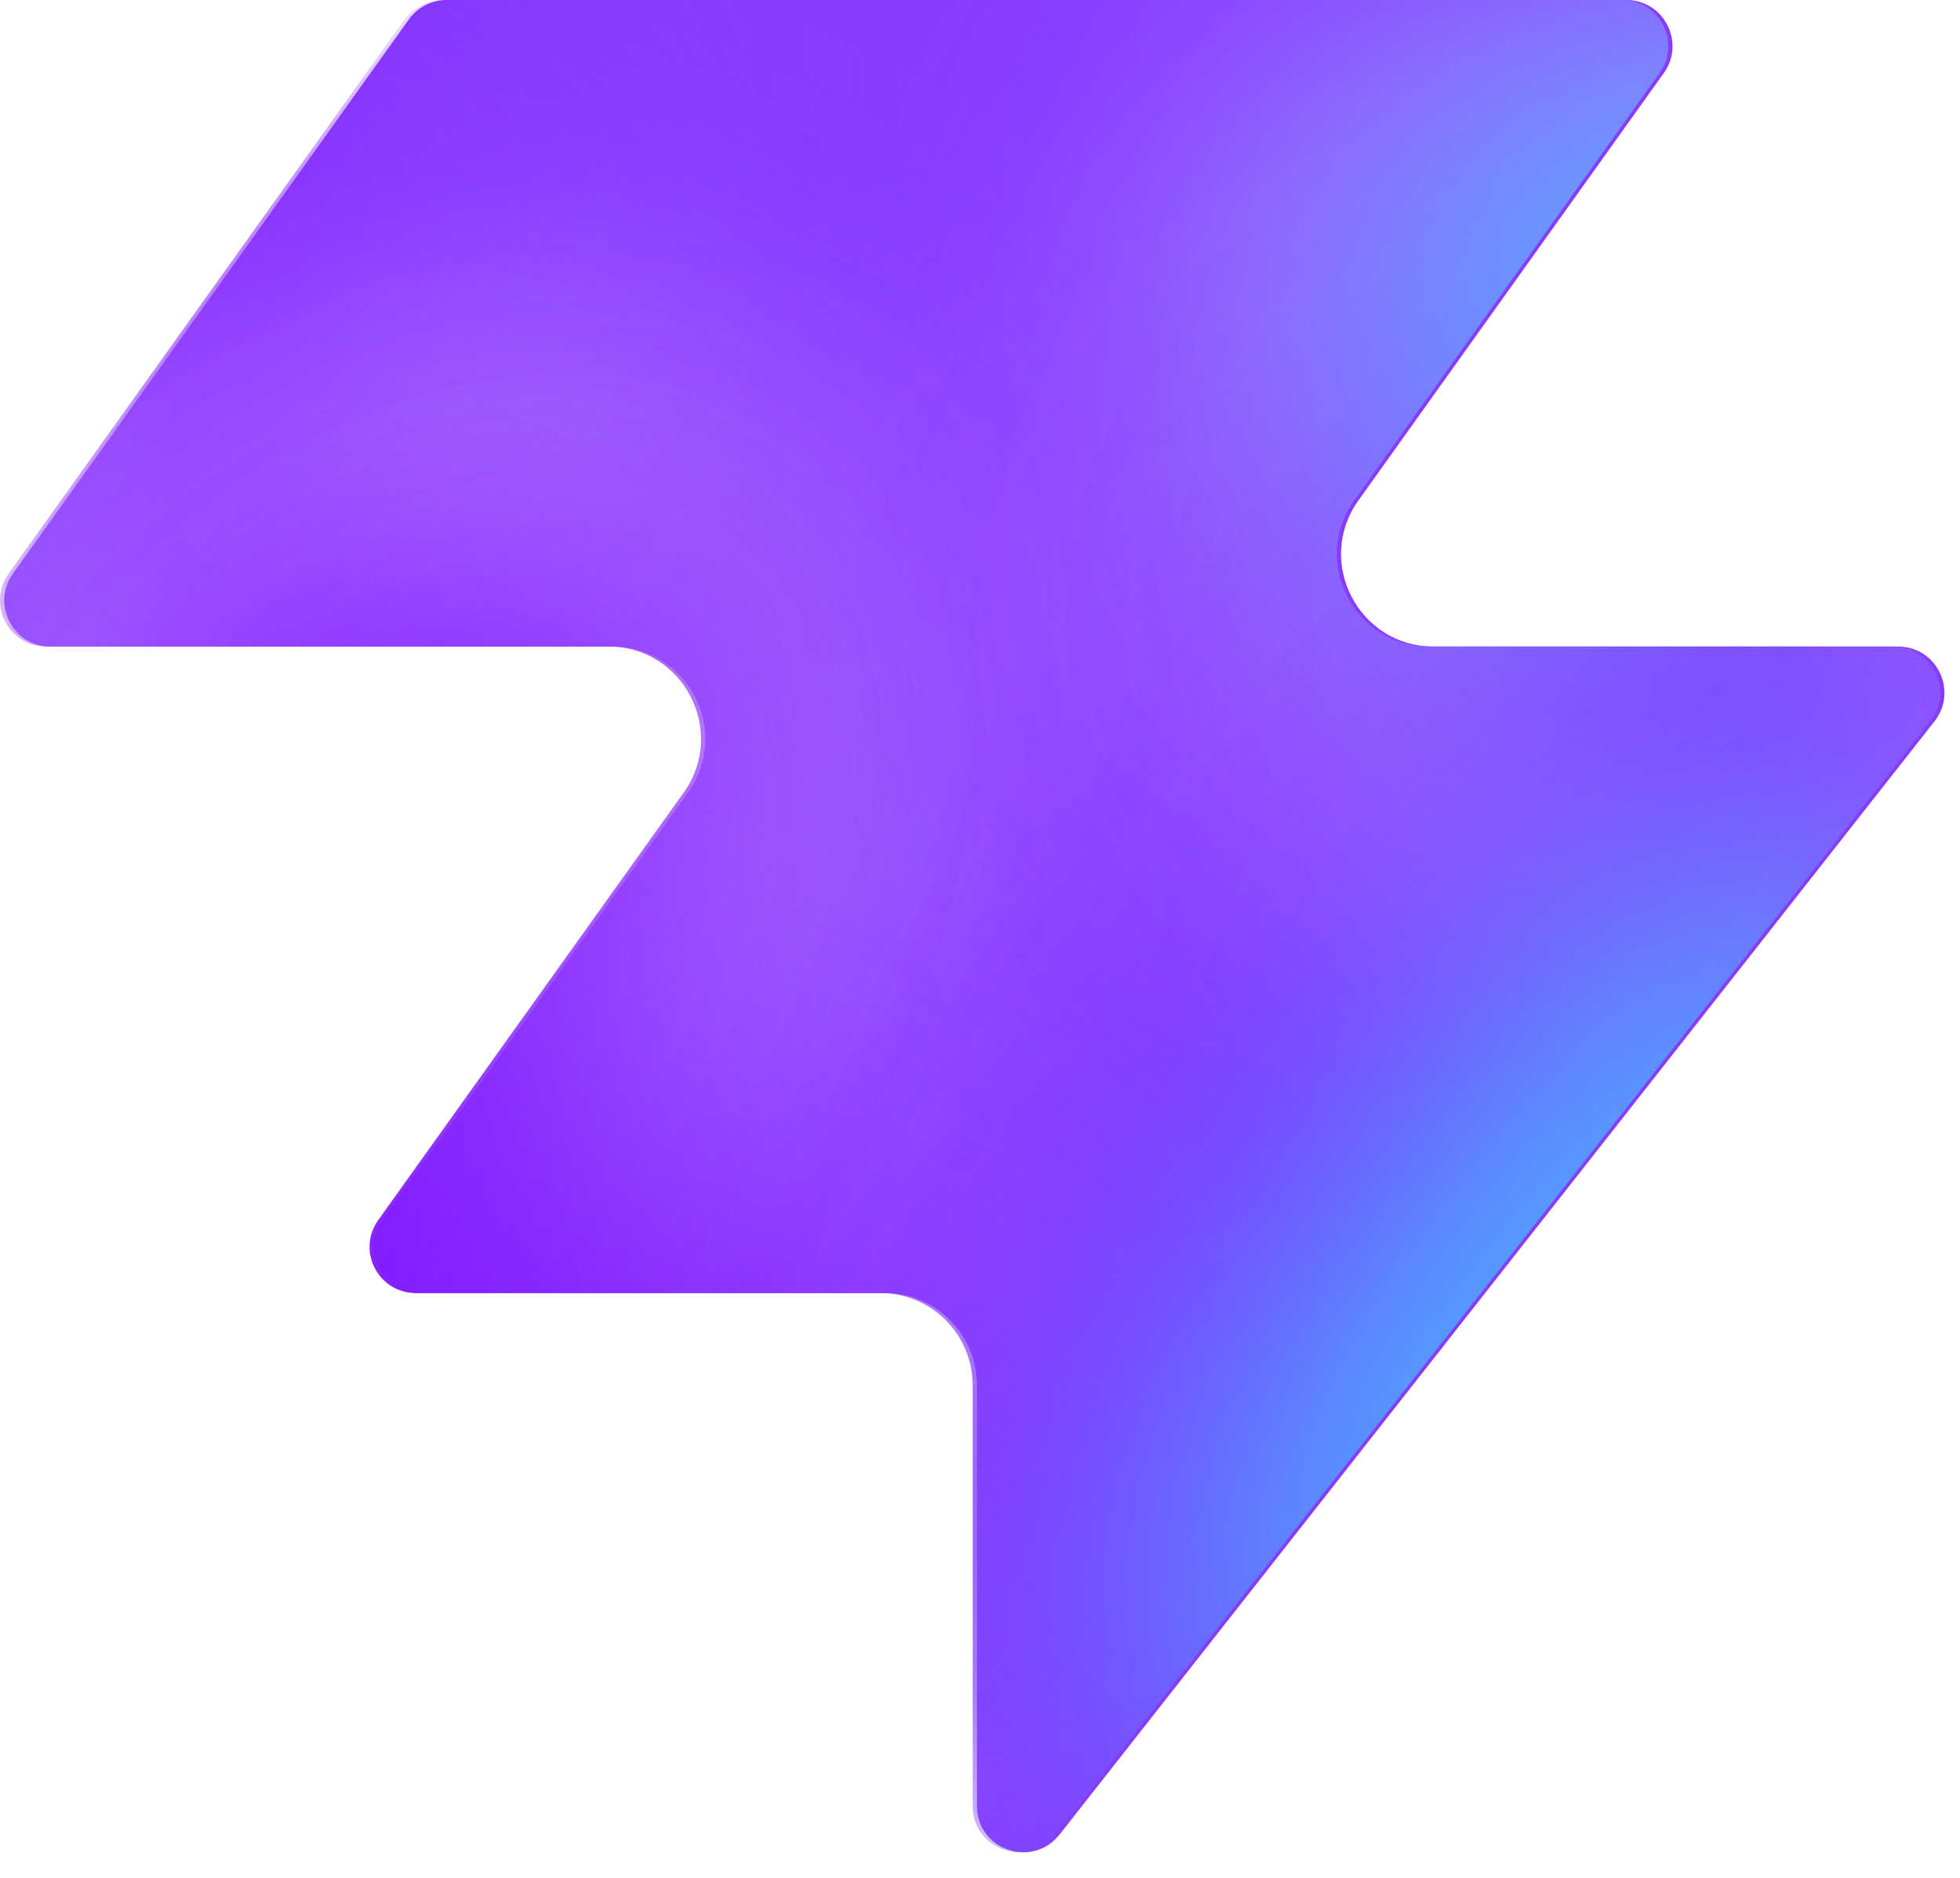
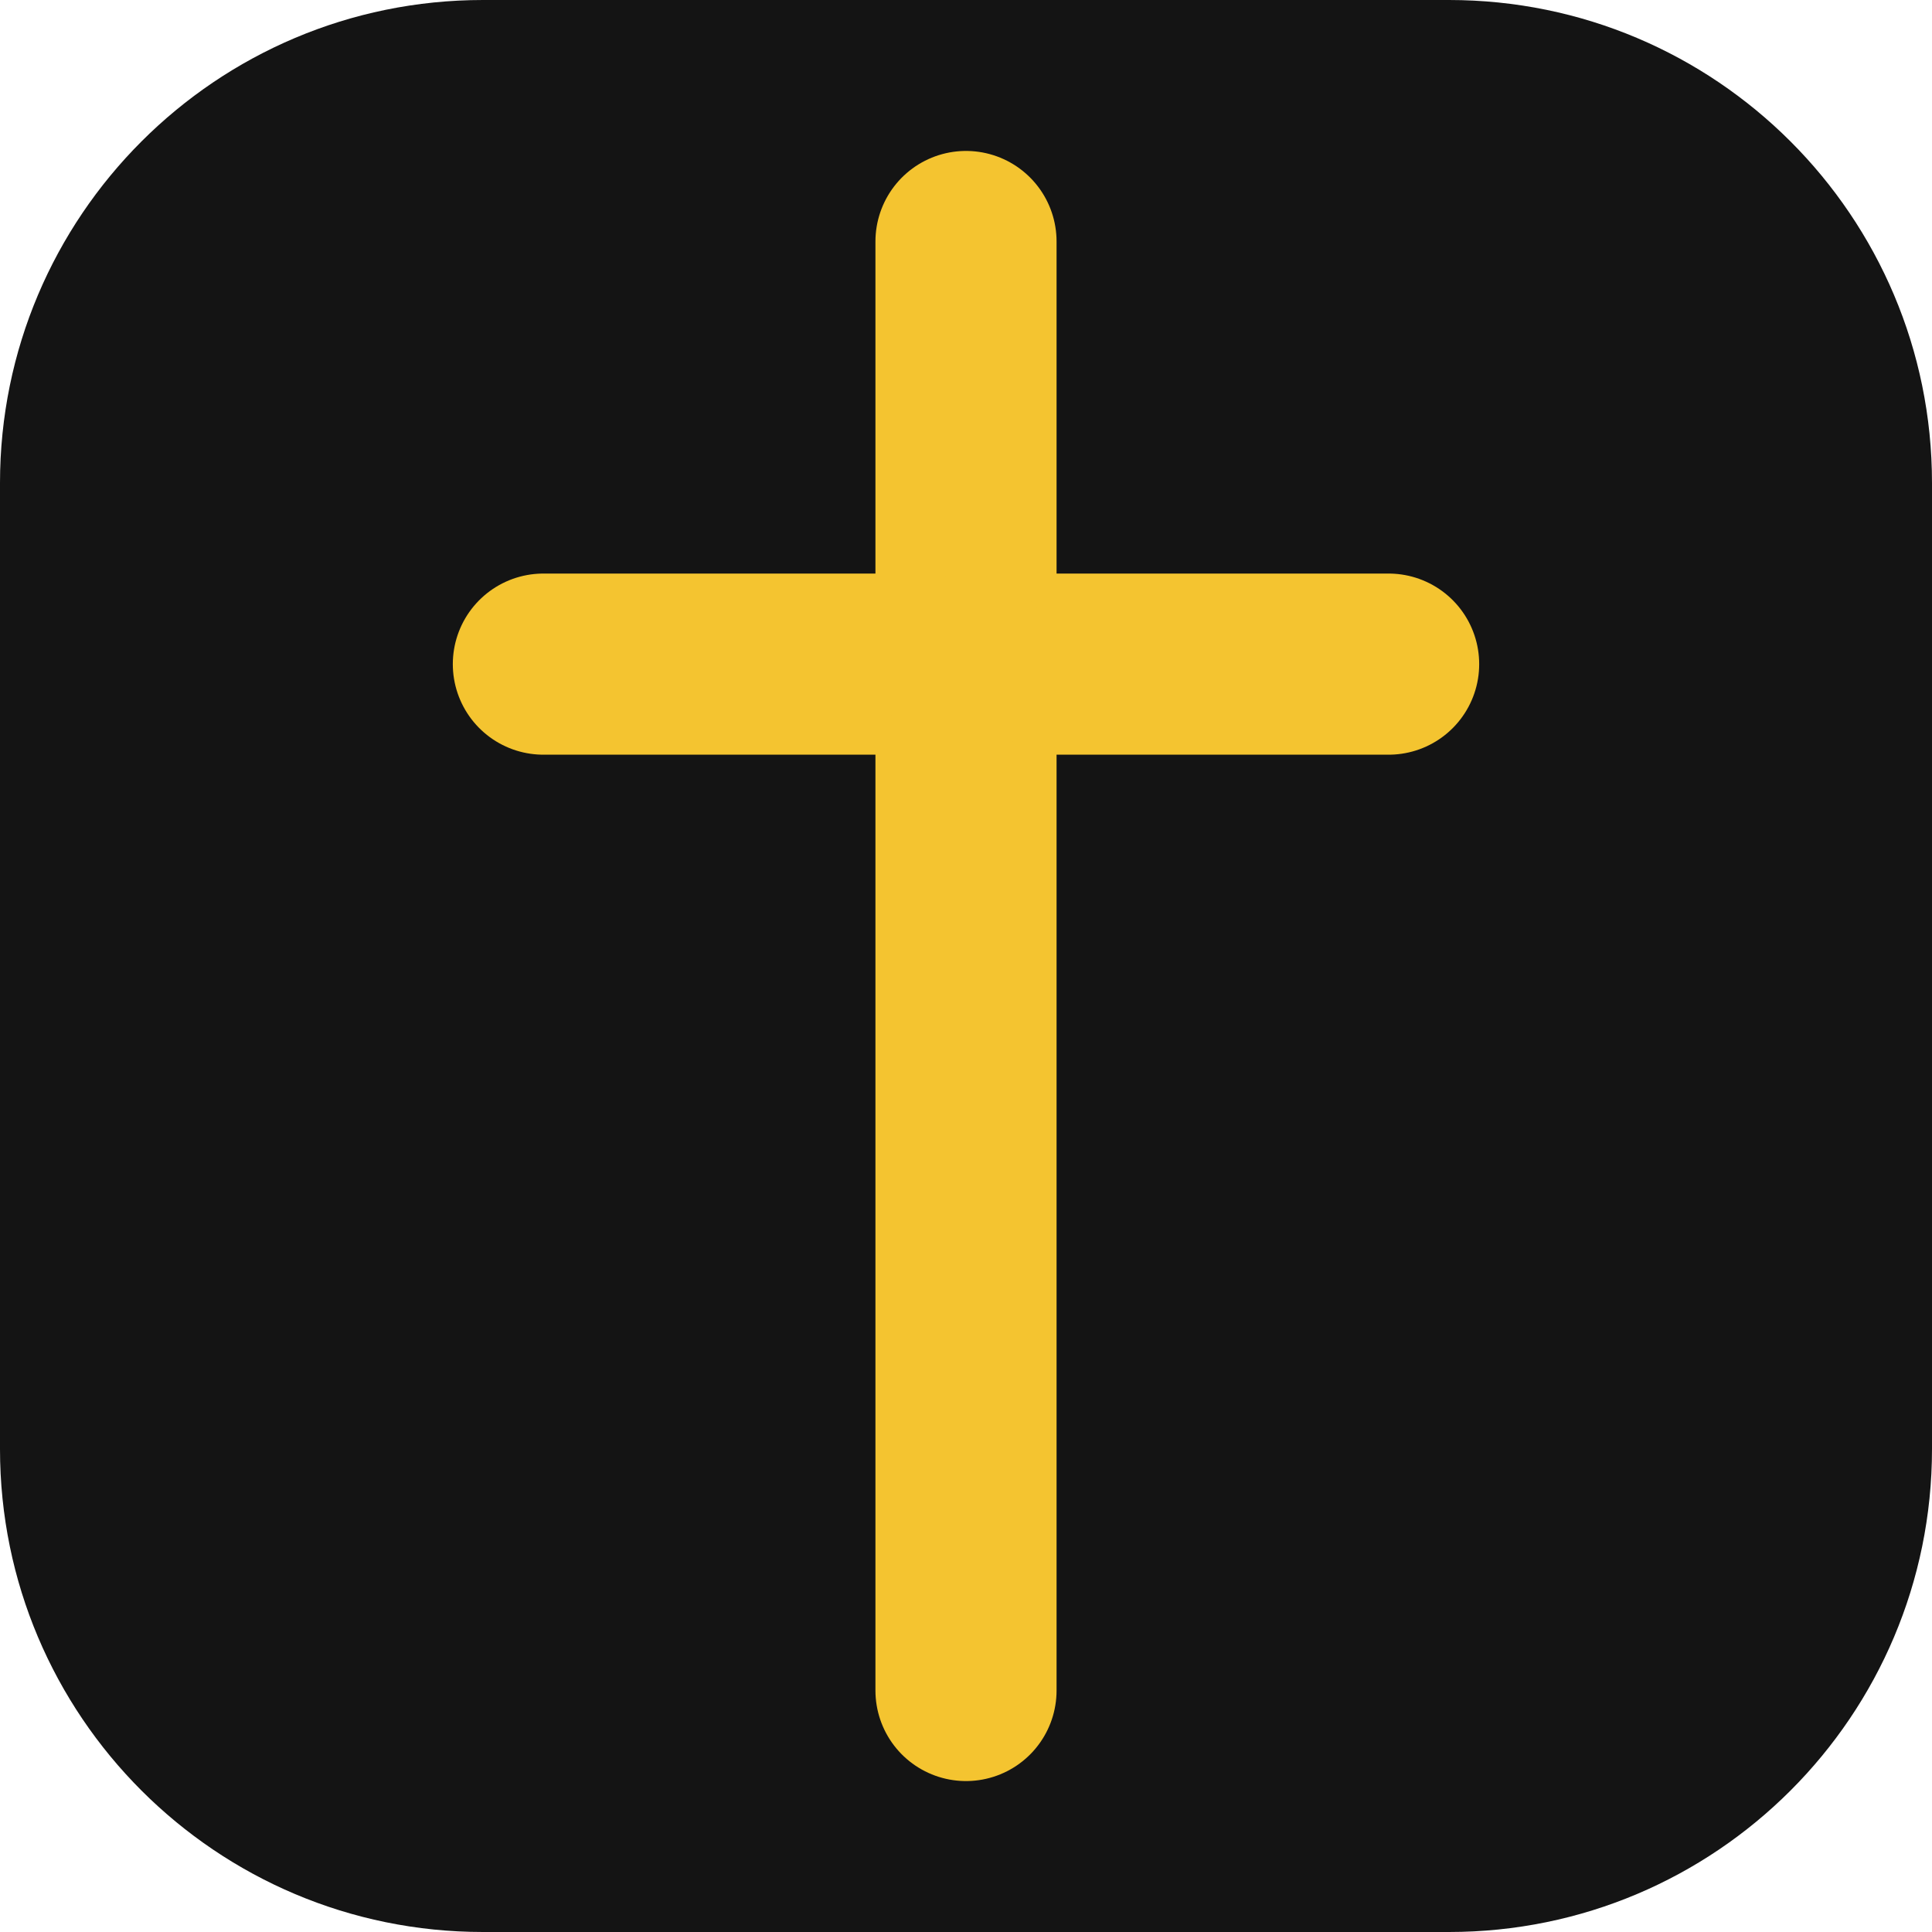
- <svg xmlns="http://www.w3.org/2000/svg" width="48" height="46" fill="none" viewBox="0 0 48 46">
-   <path fill="#863bff" d="M25.946 44.938c-.664.845-2.021.375-2.021-.698V33.937a2.26 2.26 0 0 0-2.262-2.262H10.287c-.92 0-1.456-1.04-.92-1.788l7.48-10.471c1.07-1.497 0-3.578-1.842-3.578H1.237c-.92 0-1.456-1.04-.92-1.788L10.013.474c.214-.297.556-.474.92-.474h28.894c.92 0 1.456 1.04.92 1.788l-7.48 10.471c-1.07 1.498 0 3.579 1.842 3.579h11.377c.943 0 1.473 1.088.89 1.83L25.947 44.94z" style="fill:#863bff;fill:color(display-p3 .525 .23 1);fill-opacity:1" />
-   <mask id="a" width="48" height="46" x="0" y="0" maskUnits="userSpaceOnUse" style="mask-type:alpha">
-     <path fill="#000" d="M25.842 44.938c-.664.844-2.021.375-2.021-.698V33.937a2.26 2.26 0 0 0-2.262-2.262H10.183c-.92 0-1.456-1.04-.92-1.788l7.48-10.471c1.07-1.498 0-3.579-1.842-3.579H1.133c-.92 0-1.456-1.04-.92-1.787L9.91.473c.214-.297.556-.474.92-.474h28.894c.92 0 1.456 1.04.92 1.788l-7.48 10.471c-1.07 1.498 0 3.578 1.842 3.578h11.377c.943 0 1.473 1.088.89 1.832L25.843 44.94z" style="fill:#000;fill-opacity:1" />
-   </mask>
-   <g mask="url(#a)">
-     <g filter="url(#b)">
-       <ellipse cx="5.508" cy="14.704" fill="#ede6ff" rx="5.508" ry="14.704" style="fill:#ede6ff;fill:color(display-p3 .927 .903 1);fill-opacity:1" transform="matrix(.00324 1 1 -.00324 -4.47 31.516)" />
-     </g>
-     <g filter="url(#c)">
-       <ellipse cx="10.399" cy="29.851" fill="#ede6ff" rx="10.399" ry="29.851" style="fill:#ede6ff;fill:color(display-p3 .927 .903 1);fill-opacity:1" transform="matrix(.00324 1 1 -.00324 -39.328 7.883)" />
-     </g>
-     <g filter="url(#d)">
-       <ellipse cx="5.508" cy="30.487" fill="#7e14ff" rx="5.508" ry="30.487" style="fill:#7e14ff;fill:color(display-p3 .492 .077 1);fill-opacity:1" transform="rotate(89.814 -25.913 -14.639)scale(1 -1)" />
-     </g>
-     <g filter="url(#e)">
-       <ellipse cx="5.508" cy="30.599" fill="#7e14ff" rx="5.508" ry="30.599" style="fill:#7e14ff;fill:color(display-p3 .492 .077 1);fill-opacity:1" transform="rotate(89.814 -32.644 -3.334)scale(1 -1)" />
-     </g>
-     <g filter="url(#f)">
-       <ellipse cx="5.508" cy="30.599" fill="#7e14ff" rx="5.508" ry="30.599" style="fill:#7e14ff;fill:color(display-p3 .492 .077 1);fill-opacity:1" transform="matrix(.00324 1 1 -.00324 -34.34 30.47)" />
-     </g>
-     <g filter="url(#g)">
-       <ellipse cx="14.072" cy="22.078" fill="#ede6ff" rx="14.072" ry="22.078" style="fill:#ede6ff;fill:color(display-p3 .927 .903 1);fill-opacity:1" transform="rotate(93.35 24.506 48.493)scale(-1 1)" />
-     </g>
-     <g filter="url(#h)">
-       <ellipse cx="3.47" cy="21.501" fill="#7e14ff" rx="3.47" ry="21.501" style="fill:#7e14ff;fill:color(display-p3 .492 .077 1);fill-opacity:1" transform="rotate(89.009 28.708 47.59)scale(-1 1)" />
-     </g>
-     <g filter="url(#i)">
-       <ellipse cx="3.47" cy="21.501" fill="#7e14ff" rx="3.47" ry="21.501" style="fill:#7e14ff;fill:color(display-p3 .492 .077 1);fill-opacity:1" transform="rotate(89.009 28.708 47.59)scale(-1 1)" />
-     </g>
-     <g filter="url(#j)">
-       <ellipse cx=".387" cy="8.972" fill="#7e14ff" rx="4.407" ry="29.108" style="fill:#7e14ff;fill:color(display-p3 .492 .077 1);fill-opacity:1" transform="rotate(39.51 .387 8.972)" />
-     </g>
-     <g filter="url(#k)">
-       <ellipse cx="47.523" cy="-6.092" fill="#7e14ff" rx="4.407" ry="29.108" style="fill:#7e14ff;fill:color(display-p3 .492 .077 1);fill-opacity:1" transform="rotate(37.892 47.523 -6.092)" />
-     </g>
-     <g filter="url(#l)">
-       <ellipse cx="41.412" cy="6.333" fill="#47bfff" rx="5.971" ry="9.665" style="fill:#47bfff;fill:color(display-p3 .28 .748 1);fill-opacity:1" transform="rotate(37.892 41.412 6.333)" />
-     </g>
-     <g filter="url(#m)">
-       <ellipse cx="-1.879" cy="38.332" fill="#7e14ff" rx="4.407" ry="29.108" style="fill:#7e14ff;fill:color(display-p3 .492 .077 1);fill-opacity:1" transform="rotate(37.892 -1.88 38.332)" />
-     </g>
-     <g filter="url(#n)">
-       <ellipse cx="-1.879" cy="38.332" fill="#7e14ff" rx="4.407" ry="29.108" style="fill:#7e14ff;fill:color(display-p3 .492 .077 1);fill-opacity:1" transform="rotate(37.892 -1.88 38.332)" />
-     </g>
-     <g filter="url(#o)">
-       <ellipse cx="35.651" cy="29.907" fill="#7e14ff" rx="4.407" ry="29.108" style="fill:#7e14ff;fill:color(display-p3 .492 .077 1);fill-opacity:1" transform="rotate(37.892 35.651 29.907)" />
-     </g>
-     <g filter="url(#p)">
-       <ellipse cx="38.418" cy="32.4" fill="#47bfff" rx="5.971" ry="15.297" style="fill:#47bfff;fill:color(display-p3 .28 .748 1);fill-opacity:1" transform="rotate(37.892 38.418 32.4)" />
-     </g>
-   </g>
-   <defs>
-     <filter id="b" width="60.045" height="41.654" x="-19.77" y="16.149" color-interpolation-filters="sRGB" filterUnits="userSpaceOnUse">
-       <feFlood flood-opacity="0" result="BackgroundImageFix" />
-       <feBlend in="SourceGraphic" in2="BackgroundImageFix" result="shape" />
-       <feGaussianBlur result="effect1_foregroundBlur_2002_17158" stdDeviation="7.659" />
-     </filter>
-     <filter id="c" width="90.34" height="51.437" x="-54.613" y="-7.533" color-interpolation-filters="sRGB" filterUnits="userSpaceOnUse">
-       <feFlood flood-opacity="0" result="BackgroundImageFix" />
-       <feBlend in="SourceGraphic" in2="BackgroundImageFix" result="shape" />
-       <feGaussianBlur result="effect1_foregroundBlur_2002_17158" stdDeviation="7.659" />
-     </filter>
-     <filter id="d" width="79.355" height="29.4" x="-49.64" y="2.03" color-interpolation-filters="sRGB" filterUnits="userSpaceOnUse">
-       <feFlood flood-opacity="0" result="BackgroundImageFix" />
-       <feBlend in="SourceGraphic" in2="BackgroundImageFix" result="shape" />
-       <feGaussianBlur result="effect1_foregroundBlur_2002_17158" stdDeviation="4.596" />
-     </filter>
-     <filter id="e" width="79.579" height="29.4" x="-45.045" y="20.029" color-interpolation-filters="sRGB" filterUnits="userSpaceOnUse">
-       <feFlood flood-opacity="0" result="BackgroundImageFix" />
-       <feBlend in="SourceGraphic" in2="BackgroundImageFix" result="shape" />
-       <feGaussianBlur result="effect1_foregroundBlur_2002_17158" stdDeviation="4.596" />
-     </filter>
-     <filter id="f" width="79.579" height="29.4" x="-43.513" y="21.178" color-interpolation-filters="sRGB" filterUnits="userSpaceOnUse">
-       <feFlood flood-opacity="0" result="BackgroundImageFix" />
-       <feBlend in="SourceGraphic" in2="BackgroundImageFix" result="shape" />
-       <feGaussianBlur result="effect1_foregroundBlur_2002_17158" stdDeviation="4.596" />
-     </filter>
-     <filter id="g" width="74.749" height="58.852" x="15.756" y="-17.901" color-interpolation-filters="sRGB" filterUnits="userSpaceOnUse">
-       <feFlood flood-opacity="0" result="BackgroundImageFix" />
-       <feBlend in="SourceGraphic" in2="BackgroundImageFix" result="shape" />
-       <feGaussianBlur result="effect1_foregroundBlur_2002_17158" stdDeviation="7.659" />
-     </filter>
-     <filter id="h" width="61.377" height="25.362" x="23.548" y="2.284" color-interpolation-filters="sRGB" filterUnits="userSpaceOnUse">
-       <feFlood flood-opacity="0" result="BackgroundImageFix" />
-       <feBlend in="SourceGraphic" in2="BackgroundImageFix" result="shape" />
-       <feGaussianBlur result="effect1_foregroundBlur_2002_17158" stdDeviation="4.596" />
-     </filter>
-     <filter id="i" width="61.377" height="25.362" x="23.548" y="2.284" color-interpolation-filters="sRGB" filterUnits="userSpaceOnUse">
-       <feFlood flood-opacity="0" result="BackgroundImageFix" />
-       <feBlend in="SourceGraphic" in2="BackgroundImageFix" result="shape" />
-       <feGaussianBlur result="effect1_foregroundBlur_2002_17158" stdDeviation="4.596" />
-     </filter>
-     <filter id="j" width="56.045" height="63.649" x="-27.636" y="-22.853" color-interpolation-filters="sRGB" filterUnits="userSpaceOnUse">
-       <feFlood flood-opacity="0" result="BackgroundImageFix" />
-       <feBlend in="SourceGraphic" in2="BackgroundImageFix" result="shape" />
-       <feGaussianBlur result="effect1_foregroundBlur_2002_17158" stdDeviation="4.596" />
-     </filter>
-     <filter id="k" width="54.814" height="64.646" x="20.116" y="-38.415" color-interpolation-filters="sRGB" filterUnits="userSpaceOnUse">
-       <feFlood flood-opacity="0" result="BackgroundImageFix" />
-       <feBlend in="SourceGraphic" in2="BackgroundImageFix" result="shape" />
-       <feGaussianBlur result="effect1_foregroundBlur_2002_17158" stdDeviation="4.596" />
-     </filter>
-     <filter id="l" width="33.541" height="35.313" x="24.641" y="-11.323" color-interpolation-filters="sRGB" filterUnits="userSpaceOnUse">
-       <feFlood flood-opacity="0" result="BackgroundImageFix" />
-       <feBlend in="SourceGraphic" in2="BackgroundImageFix" result="shape" />
-       <feGaussianBlur result="effect1_foregroundBlur_2002_17158" stdDeviation="4.596" />
-     </filter>
-     <filter id="m" width="54.814" height="64.646" x="-29.286" y="6.009" color-interpolation-filters="sRGB" filterUnits="userSpaceOnUse">
-       <feFlood flood-opacity="0" result="BackgroundImageFix" />
-       <feBlend in="SourceGraphic" in2="BackgroundImageFix" result="shape" />
-       <feGaussianBlur result="effect1_foregroundBlur_2002_17158" stdDeviation="4.596" />
-     </filter>
-     <filter id="n" width="54.814" height="64.646" x="-29.286" y="6.009" color-interpolation-filters="sRGB" filterUnits="userSpaceOnUse">
-       <feFlood flood-opacity="0" result="BackgroundImageFix" />
-       <feBlend in="SourceGraphic" in2="BackgroundImageFix" result="shape" />
-       <feGaussianBlur result="effect1_foregroundBlur_2002_17158" stdDeviation="4.596" />
-     </filter>
-     <filter id="o" width="54.814" height="64.646" x="8.244" y="-2.416" color-interpolation-filters="sRGB" filterUnits="userSpaceOnUse">
-       <feFlood flood-opacity="0" result="BackgroundImageFix" />
-       <feBlend in="SourceGraphic" in2="BackgroundImageFix" result="shape" />
-       <feGaussianBlur result="effect1_foregroundBlur_2002_17158" stdDeviation="4.596" />
-     </filter>
-     <filter id="p" width="39.409" height="43.623" x="18.713" y="10.588" color-interpolation-filters="sRGB" filterUnits="userSpaceOnUse">
-       <feFlood flood-opacity="0" result="BackgroundImageFix" />
-       <feBlend in="SourceGraphic" in2="BackgroundImageFix" result="shape" />
-       <feGaussianBlur result="effect1_foregroundBlur_2002_17158" stdDeviation="4.596" />
-     </filter>
-   </defs>
+ <svg xmlns="http://www.w3.org/2000/svg" viewBox="0 0 32 32" fill="none">
+   <rect width="32" height="32" rx="8" fill="#141414" />
+   <path d="M16 4V28M9 11H23" stroke="#F4C430" stroke-width="3" stroke-linecap="round" stroke-linejoin="round" />
+   <circle cx="16" cy="11" r="1.5" fill="#F4C430" />
</svg>
